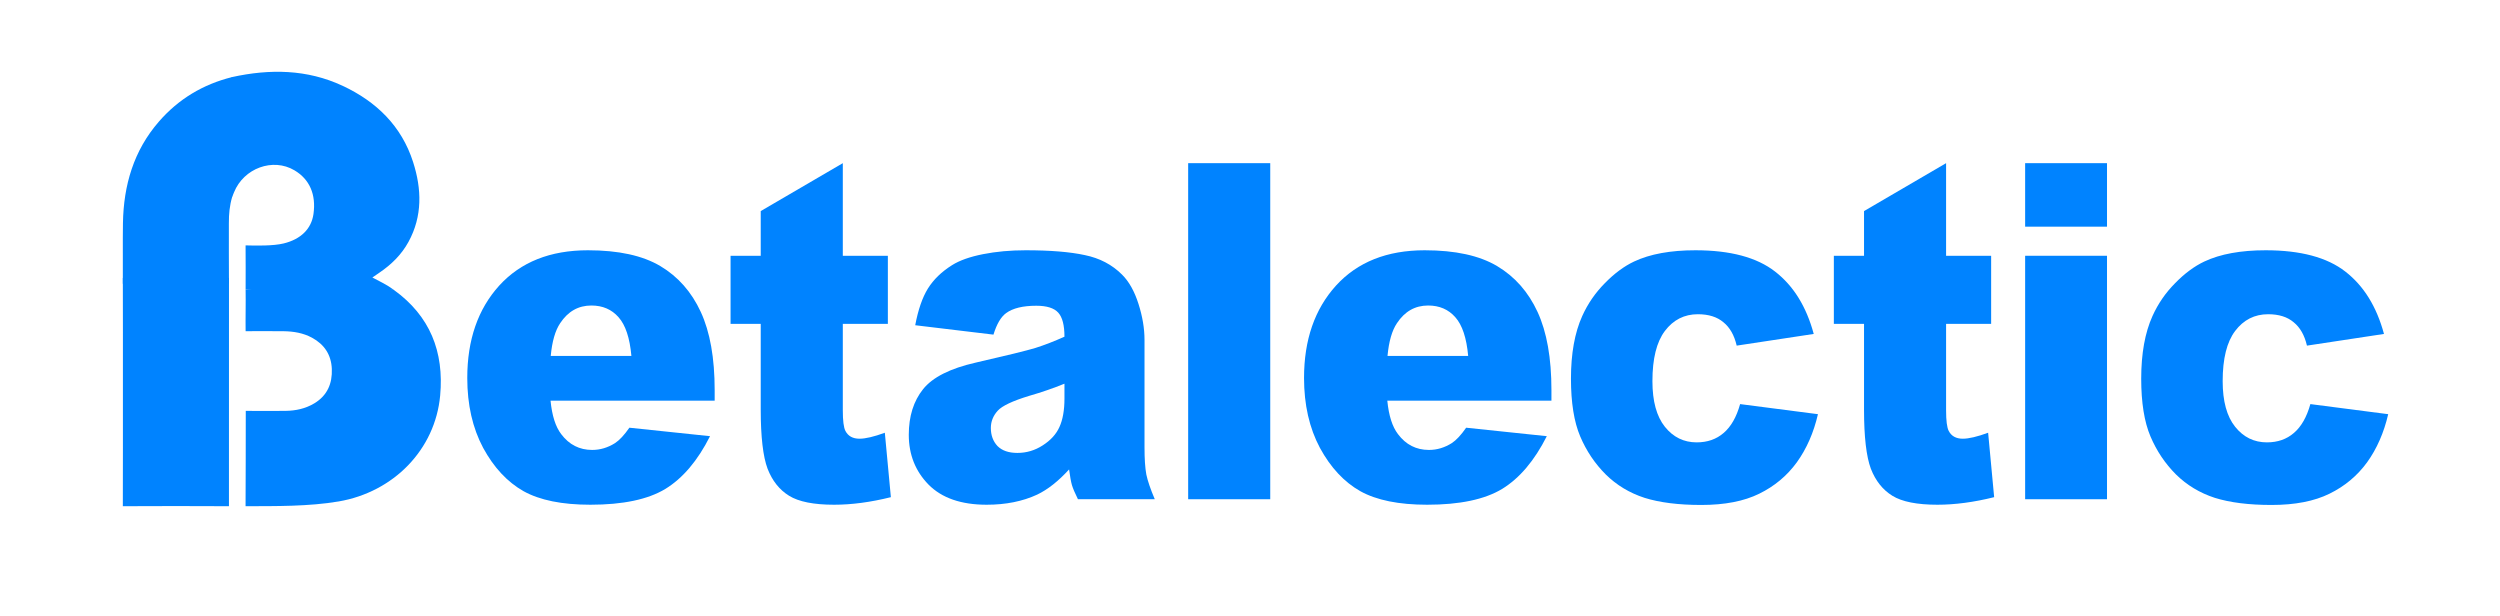
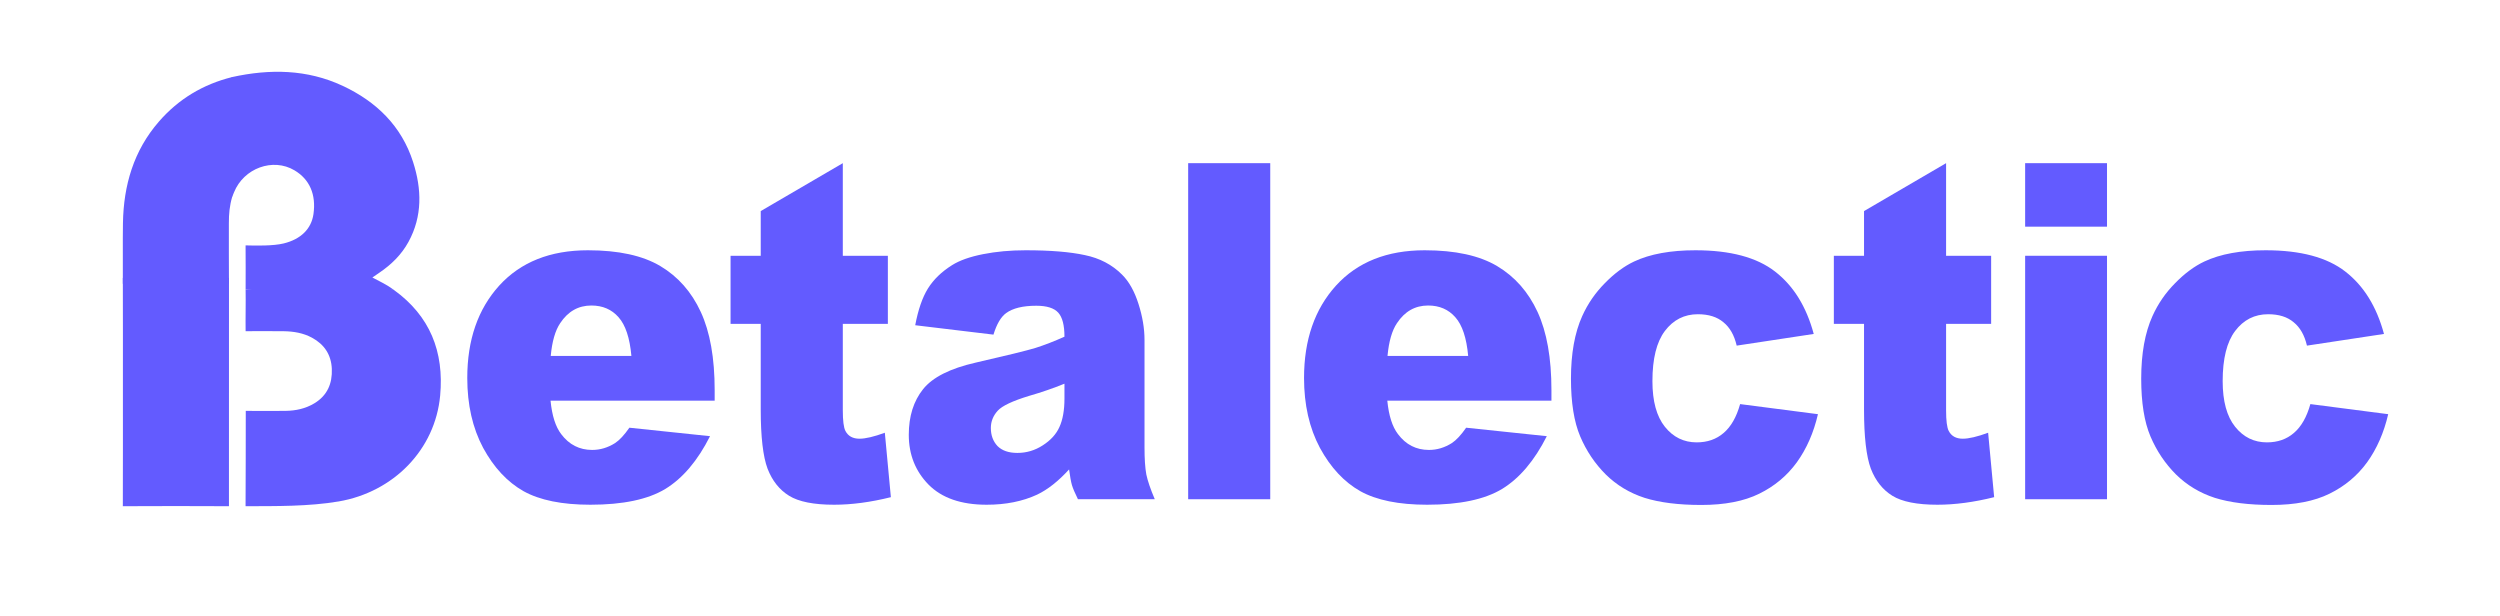
<svg xmlns="http://www.w3.org/2000/svg" width="195" height="48" viewBox="0 0 195 48" fill="none">
-   <path d="M30.711 22.607C33.541 24.64 34.647 27.437 34.333 30.85C33.944 35.084 30.686 38.379 26.426 39.111C24.107 39.509 21.491 39.477 19.154 39.484C19.158 37.181 19.177 34.35 19.17 32.048C20.105 32.056 21.335 32.06 22.272 32.048C23.064 32.037 23.822 31.878 24.515 31.462C25.533 30.849 25.929 29.912 25.882 28.773C25.836 27.677 25.303 26.863 24.331 26.339C23.646 25.969 22.903 25.848 22.14 25.835C21.293 25.822 20.446 25.835 19.599 25.831H19.158C19.143 24.87 19.178 23.561 19.158 22.601C19.285 22.596 19.8 22.509 19.927 22.509C23.26 22.509 26.593 22.509 29.927 22.509C30.191 22.506 30.455 22.538 30.711 22.607Z" fill="#0083FF" />
-   <path d="M19.158 22.599C19.153 20.855 19.175 20.884 19.155 19.14C19.983 19.162 21.307 19.189 22.128 18.988C23.46 18.662 24.288 17.855 24.451 16.695C24.666 15.168 24.152 13.987 22.967 13.284C21.288 12.288 19.016 13.115 18.255 14.998C18.218 15.092 18.15 15.253 18.114 15.345C17.864 15.218 17.962 14.915 17.961 14.716C17.952 13.291 17.957 11.867 17.957 10.442C17.957 9.168 17.957 7.895 17.957 6.622C17.957 6.409 17.932 6.188 18.096 6.012C21.04 5.366 23.947 5.396 26.722 6.692C29.345 7.916 31.319 9.82 32.22 12.635C32.894 14.736 32.965 16.856 31.858 18.874C31.313 19.869 30.521 20.64 29.587 21.273C29.422 21.384 29.259 21.498 29.046 21.645C29.641 21.958 30.209 22.225 30.709 22.604C27.024 22.604 23.339 22.611 19.654 22.599C19.286 22.599 19.156 22.595 19.156 22.595" fill="#0083FF" />
-   <path d="M17.858 39.484C15.33 39.469 12.105 39.47 9.581 39.484C9.591 36.567 9.587 33.184 9.587 30.267C9.587 27.378 9.591 24.569 9.581 21.679C12.096 21.695 15.345 21.695 17.861 21.679" fill="#0083FF" />
-   <path d="M9.581 22.137C9.592 20.683 9.567 18.86 9.59 17.406C9.639 14.452 10.422 11.75 12.4 9.478C13.931 7.719 15.838 6.578 18.098 6.014C18.103 7.742 18.108 9.471 18.113 11.2C18.113 12.423 18.113 13.648 18.113 14.871V15.346C17.907 16.042 17.849 16.687 17.852 17.412C17.855 18.867 17.845 20.683 17.859 22.137C15.332 22.125 12.105 22.124 9.581 22.137" fill="#0083FF" />
-   <path d="M55.744 31.251H42.942C43.057 32.419 43.334 33.289 43.773 33.861C44.391 34.684 45.196 35.095 46.19 35.095C46.817 35.095 47.413 34.916 47.978 34.559C48.323 34.332 48.694 33.933 49.092 33.361L55.383 34.022C54.421 35.93 53.26 37.3 51.9 38.135C50.541 38.957 48.59 39.369 46.048 39.369C43.841 39.369 42.105 39.017 40.84 38.314C39.574 37.599 38.523 36.472 37.686 34.934C36.86 33.385 36.447 31.567 36.447 29.481C36.447 26.512 37.278 24.111 38.941 22.275C40.615 20.439 42.921 19.521 45.86 19.521C48.245 19.521 50.127 19.933 51.508 20.755C52.889 21.578 53.94 22.77 54.661 24.331C55.383 25.893 55.744 27.925 55.744 30.428V31.251ZM49.249 27.764C49.123 26.358 48.789 25.35 48.245 24.742C47.711 24.134 47.005 23.83 46.127 23.83C45.112 23.83 44.302 24.289 43.695 25.207C43.308 25.779 43.062 26.632 42.958 27.764H49.249Z" fill="#0083FF" />
-   <path d="M65.739 12.727V19.95H69.253V25.261H65.739V32.002C65.739 32.812 65.806 33.349 65.942 33.611C66.152 34.016 66.518 34.219 67.041 34.219C67.511 34.219 68.17 34.064 69.017 33.754L69.488 38.779C67.909 39.172 66.434 39.369 65.064 39.369C63.474 39.369 62.303 39.136 61.55 38.671C60.797 38.206 60.237 37.503 59.871 36.561C59.515 35.608 59.337 34.07 59.337 31.948V25.261H56.984V19.95H59.337V16.464L65.739 12.727Z" fill="#0083FF" />
-   <path d="M77.49 26.101L71.387 25.368C71.617 24.152 71.947 23.199 72.376 22.507C72.815 21.804 73.442 21.196 74.258 20.683C74.844 20.314 75.649 20.028 76.674 19.825C77.699 19.622 78.808 19.521 80 19.521C81.914 19.521 83.452 19.646 84.613 19.897C85.774 20.135 86.741 20.642 87.515 21.416C88.059 21.953 88.488 22.716 88.802 23.705C89.115 24.683 89.272 25.619 89.272 26.512V34.898C89.272 35.793 89.319 36.496 89.413 37.008C89.518 37.509 89.738 38.153 90.073 38.94H84.079C83.839 38.451 83.682 38.081 83.609 37.831C83.535 37.569 83.462 37.163 83.389 36.615C82.552 37.533 81.721 38.189 80.894 38.582C79.765 39.106 78.452 39.369 76.957 39.369C74.969 39.369 73.458 38.844 72.422 37.795C71.397 36.746 70.885 35.453 70.885 33.915C70.885 32.473 71.256 31.287 71.999 30.357C72.742 29.427 74.112 28.736 76.109 28.283C78.505 27.734 80.058 27.353 80.769 27.138C81.48 26.912 82.233 26.62 83.028 26.262C83.028 25.368 82.866 24.742 82.542 24.385C82.218 24.027 81.648 23.848 80.832 23.848C79.786 23.848 79.001 24.039 78.478 24.421C78.07 24.718 77.741 25.279 77.49 26.101ZM83.028 29.928C82.15 30.285 81.234 30.601 80.283 30.875C78.986 31.269 78.165 31.656 77.82 32.038C77.464 32.431 77.286 32.878 77.286 33.379C77.286 33.951 77.459 34.422 77.804 34.791C78.159 35.149 78.677 35.328 79.357 35.328C80.068 35.328 80.727 35.131 81.334 34.738C81.951 34.344 82.385 33.867 82.636 33.307C82.897 32.735 83.028 31.996 83.028 31.09V29.928Z" fill="#0083FF" />
-   <path d="M92.677 12.727H99.079V38.94H92.677V12.727Z" fill="#0083FF" />
-   <path d="M121.012 31.251H108.21C108.325 32.419 108.602 33.289 109.042 33.861C109.659 34.684 110.464 35.095 111.458 35.095C112.085 35.095 112.681 34.916 113.246 34.559C113.591 34.332 113.963 33.933 114.36 33.361L120.651 34.022C119.689 35.93 118.528 37.3 117.168 38.135C115.809 38.957 113.858 39.369 111.316 39.369C109.109 39.369 107.373 39.017 106.108 38.314C104.842 37.599 103.791 36.472 102.954 34.934C102.128 33.385 101.715 31.567 101.715 29.481C101.715 26.512 102.546 24.111 104.209 22.275C105.883 20.439 108.189 19.521 111.128 19.521C113.513 19.521 115.395 19.933 116.776 20.755C118.157 21.578 119.208 22.77 119.93 24.331C120.651 25.893 121.012 27.925 121.012 30.428V31.251ZM114.517 27.764C114.391 26.358 114.057 25.35 113.513 24.742C112.979 24.134 112.273 23.83 111.395 23.83C110.38 23.83 109.57 24.289 108.963 25.207C108.576 25.779 108.33 26.632 108.226 27.764H114.517Z" fill="#0083FF" />
-   <path d="M135.729 31.519L141.8 32.306C141.466 33.748 140.917 35 140.153 36.061C139.39 37.11 138.412 37.926 137.219 38.51C136.037 39.094 134.531 39.387 132.701 39.387C130.933 39.387 129.459 39.202 128.277 38.832C127.105 38.451 126.096 37.843 125.249 37.008C124.402 36.162 123.737 35.173 123.256 34.04C122.775 32.908 122.535 31.406 122.535 29.534C122.535 27.579 122.827 25.952 123.413 24.653C123.842 23.699 124.428 22.847 125.17 22.096C125.913 21.333 126.676 20.767 127.461 20.397C128.705 19.813 130.301 19.521 132.246 19.521C134.965 19.521 137.036 20.076 138.459 21.184C139.892 22.293 140.896 23.914 141.471 26.048L135.462 26.959C135.274 26.149 134.929 25.541 134.427 25.136C133.935 24.718 133.271 24.51 132.434 24.51C131.378 24.51 130.52 24.945 129.861 25.815C129.213 26.673 128.889 27.979 128.889 29.731C128.889 31.293 129.213 32.479 129.861 33.289C130.51 34.1 131.336 34.505 132.34 34.505C133.177 34.505 133.878 34.261 134.442 33.772C135.018 33.283 135.446 32.532 135.729 31.519Z" fill="#0083FF" />
-   <path d="M151.795 12.727V19.95H155.309V25.261H151.795V32.002C151.795 32.812 151.863 33.349 151.999 33.611C152.208 34.016 152.574 34.219 153.097 34.219C153.568 34.219 154.227 34.064 155.074 33.754L155.544 38.779C153.965 39.172 152.49 39.369 151.12 39.369C149.53 39.369 148.359 39.136 147.606 38.671C146.853 38.206 146.293 37.503 145.927 36.561C145.572 35.608 145.394 34.07 145.394 31.948V25.261H143.04V19.95H145.394V16.464L151.795 12.727Z" fill="#0083FF" />
-   <path d="M157.961 12.727H164.347V17.68H157.961V12.727ZM157.961 19.95H164.347V38.94H157.961V19.95Z" fill="#0083FF" />
-   <path d="M180.209 31.519L186.28 32.306C185.945 33.748 185.396 35 184.633 36.061C183.869 37.11 182.891 37.926 181.699 38.51C180.517 39.094 179.011 39.387 177.181 39.387C175.413 39.387 173.938 39.202 172.756 38.832C171.585 38.451 170.576 37.843 169.728 37.008C168.881 36.162 168.217 35.173 167.736 34.04C167.255 32.908 167.014 31.406 167.014 29.534C167.014 27.579 167.307 25.952 167.893 24.653C168.322 23.699 168.907 22.847 169.65 22.096C170.393 21.333 171.156 20.767 171.941 20.397C173.185 19.813 174.78 19.521 176.726 19.521C179.445 19.521 181.516 20.076 182.938 21.184C184.371 22.293 185.375 23.914 185.951 26.048L179.942 26.959C179.754 26.149 179.408 25.541 178.906 25.136C178.415 24.718 177.751 24.51 176.914 24.51C175.858 24.51 175 24.945 174.341 25.815C173.692 26.673 173.368 27.979 173.368 29.731C173.368 31.293 173.692 32.479 174.341 33.289C174.989 34.1 175.816 34.505 176.82 34.505C177.657 34.505 178.357 34.261 178.922 33.772C179.497 33.283 179.926 32.532 180.209 31.519Z" fill="#0083FF" />
+   <path d="M30.711 22.607C33.541 24.64 34.647 27.437 34.333 30.85C33.944 35.084 30.686 38.379 26.426 39.111C24.107 39.509 21.491 39.477 19.154 39.484C19.158 37.181 19.177 34.35 19.17 32.048C20.105 32.056 21.335 32.06 22.272 32.048C23.064 32.037 23.822 31.878 24.515 31.462C25.533 30.849 25.929 29.912 25.882 28.773C25.836 27.677 25.303 26.863 24.331 26.339C23.646 25.969 22.903 25.848 22.14 25.835C21.293 25.822 20.446 25.835 19.599 25.831H19.158C19.143 24.87 19.178 23.561 19.158 22.601C19.285 22.596 19.8 22.509 19.927 22.509C23.26 22.509 26.593 22.509 29.927 22.509C30.191 22.506 30.455 22.538 30.711 22.607Z" fill="#635bff" />
+   <path d="M19.158 22.599C19.153 20.855 19.175 20.884 19.155 19.14C19.983 19.162 21.307 19.189 22.128 18.988C23.46 18.662 24.288 17.855 24.451 16.695C24.666 15.168 24.152 13.987 22.967 13.284C21.288 12.288 19.016 13.115 18.255 14.998C18.218 15.092 18.15 15.253 18.114 15.345C17.864 15.218 17.962 14.915 17.961 14.716C17.952 13.291 17.957 11.867 17.957 10.442C17.957 9.168 17.957 7.895 17.957 6.622C17.957 6.409 17.932 6.188 18.096 6.012C21.04 5.366 23.947 5.396 26.722 6.692C29.345 7.916 31.319 9.82 32.22 12.635C32.894 14.736 32.965 16.856 31.858 18.874C31.313 19.869 30.521 20.64 29.587 21.273C29.422 21.384 29.259 21.498 29.046 21.645C29.641 21.958 30.209 22.225 30.709 22.604C27.024 22.604 23.339 22.611 19.654 22.599C19.286 22.599 19.156 22.595 19.156 22.595" fill="#635bff" />
+   <path d="M17.858 39.484C15.33 39.469 12.105 39.47 9.581 39.484C9.591 36.567 9.587 33.184 9.587 30.267C9.587 27.378 9.591 24.569 9.581 21.679C12.096 21.695 15.345 21.695 17.861 21.679" fill="#635bff" />
+   <path d="M9.581 22.137C9.592 20.683 9.567 18.86 9.59 17.406C9.639 14.452 10.422 11.75 12.4 9.478C13.931 7.719 15.838 6.578 18.098 6.014C18.103 7.742 18.108 9.471 18.113 11.2C18.113 12.423 18.113 13.648 18.113 14.871V15.346C17.907 16.042 17.849 16.687 17.852 17.412C17.855 18.867 17.845 20.683 17.859 22.137C15.332 22.125 12.105 22.124 9.581 22.137" fill="#635bff" />
+   <path d="M55.744 31.251H42.942C43.057 32.419 43.334 33.289 43.773 33.861C44.391 34.684 45.196 35.095 46.19 35.095C46.817 35.095 47.413 34.916 47.978 34.559C48.323 34.332 48.694 33.933 49.092 33.361L55.383 34.022C54.421 35.93 53.26 37.3 51.9 38.135C50.541 38.957 48.59 39.369 46.048 39.369C43.841 39.369 42.105 39.017 40.84 38.314C39.574 37.599 38.523 36.472 37.686 34.934C36.86 33.385 36.447 31.567 36.447 29.481C36.447 26.512 37.278 24.111 38.941 22.275C40.615 20.439 42.921 19.521 45.86 19.521C48.245 19.521 50.127 19.933 51.508 20.755C52.889 21.578 53.94 22.77 54.661 24.331C55.383 25.893 55.744 27.925 55.744 30.428V31.251ZM49.249 27.764C49.123 26.358 48.789 25.35 48.245 24.742C47.711 24.134 47.005 23.83 46.127 23.83C45.112 23.83 44.302 24.289 43.695 25.207C43.308 25.779 43.062 26.632 42.958 27.764H49.249Z" fill="#635bff" />
+   <path d="M65.739 12.727V19.95H69.253V25.261H65.739V32.002C65.739 32.812 65.806 33.349 65.942 33.611C66.152 34.016 66.518 34.219 67.041 34.219C67.511 34.219 68.17 34.064 69.017 33.754L69.488 38.779C67.909 39.172 66.434 39.369 65.064 39.369C63.474 39.369 62.303 39.136 61.55 38.671C60.797 38.206 60.237 37.503 59.871 36.561C59.515 35.608 59.337 34.07 59.337 31.948V25.261H56.984V19.95H59.337V16.464L65.739 12.727Z" fill="#635bff" />
+   <path d="M77.49 26.101L71.387 25.368C71.617 24.152 71.947 23.199 72.376 22.507C72.815 21.804 73.442 21.196 74.258 20.683C74.844 20.314 75.649 20.028 76.674 19.825C77.699 19.622 78.808 19.521 80 19.521C81.914 19.521 83.452 19.646 84.613 19.897C85.774 20.135 86.741 20.642 87.515 21.416C88.059 21.953 88.488 22.716 88.802 23.705C89.115 24.683 89.272 25.619 89.272 26.512V34.898C89.272 35.793 89.319 36.496 89.413 37.008C89.518 37.509 89.738 38.153 90.073 38.94H84.079C83.839 38.451 83.682 38.081 83.609 37.831C83.535 37.569 83.462 37.163 83.389 36.615C82.552 37.533 81.721 38.189 80.894 38.582C79.765 39.106 78.452 39.369 76.957 39.369C74.969 39.369 73.458 38.844 72.422 37.795C71.397 36.746 70.885 35.453 70.885 33.915C70.885 32.473 71.256 31.287 71.999 30.357C72.742 29.427 74.112 28.736 76.109 28.283C78.505 27.734 80.058 27.353 80.769 27.138C81.48 26.912 82.233 26.62 83.028 26.262C83.028 25.368 82.866 24.742 82.542 24.385C82.218 24.027 81.648 23.848 80.832 23.848C79.786 23.848 79.001 24.039 78.478 24.421C78.07 24.718 77.741 25.279 77.49 26.101ZM83.028 29.928C82.15 30.285 81.234 30.601 80.283 30.875C78.986 31.269 78.165 31.656 77.82 32.038C77.464 32.431 77.286 32.878 77.286 33.379C77.286 33.951 77.459 34.422 77.804 34.791C78.159 35.149 78.677 35.328 79.357 35.328C80.068 35.328 80.727 35.131 81.334 34.738C81.951 34.344 82.385 33.867 82.636 33.307C82.897 32.735 83.028 31.996 83.028 31.09V29.928Z" fill="#635bff" />
+   <path d="M92.677 12.727H99.079V38.94H92.677V12.727Z" fill="#635bff" />
+   <path d="M121.012 31.251H108.21C108.325 32.419 108.602 33.289 109.042 33.861C109.659 34.684 110.464 35.095 111.458 35.095C112.085 35.095 112.681 34.916 113.246 34.559C113.591 34.332 113.963 33.933 114.36 33.361L120.651 34.022C119.689 35.93 118.528 37.3 117.168 38.135C115.809 38.957 113.858 39.369 111.316 39.369C109.109 39.369 107.373 39.017 106.108 38.314C104.842 37.599 103.791 36.472 102.954 34.934C102.128 33.385 101.715 31.567 101.715 29.481C101.715 26.512 102.546 24.111 104.209 22.275C105.883 20.439 108.189 19.521 111.128 19.521C113.513 19.521 115.395 19.933 116.776 20.755C118.157 21.578 119.208 22.77 119.93 24.331C120.651 25.893 121.012 27.925 121.012 30.428V31.251ZM114.517 27.764C114.391 26.358 114.057 25.35 113.513 24.742C112.979 24.134 112.273 23.83 111.395 23.83C110.38 23.83 109.57 24.289 108.963 25.207C108.576 25.779 108.33 26.632 108.226 27.764H114.517Z" fill="#635bff" />
+   <path d="M135.729 31.519L141.8 32.306C141.466 33.748 140.917 35 140.153 36.061C139.39 37.11 138.412 37.926 137.219 38.51C136.037 39.094 134.531 39.387 132.701 39.387C130.933 39.387 129.459 39.202 128.277 38.832C127.105 38.451 126.096 37.843 125.249 37.008C124.402 36.162 123.737 35.173 123.256 34.04C122.775 32.908 122.535 31.406 122.535 29.534C122.535 27.579 122.827 25.952 123.413 24.653C123.842 23.699 124.428 22.847 125.17 22.096C125.913 21.333 126.676 20.767 127.461 20.397C128.705 19.813 130.301 19.521 132.246 19.521C134.965 19.521 137.036 20.076 138.459 21.184C139.892 22.293 140.896 23.914 141.471 26.048L135.462 26.959C135.274 26.149 134.929 25.541 134.427 25.136C133.935 24.718 133.271 24.51 132.434 24.51C131.378 24.51 130.52 24.945 129.861 25.815C129.213 26.673 128.889 27.979 128.889 29.731C128.889 31.293 129.213 32.479 129.861 33.289C130.51 34.1 131.336 34.505 132.34 34.505C133.177 34.505 133.878 34.261 134.442 33.772C135.018 33.283 135.446 32.532 135.729 31.519Z" fill="#635bff" />
+   <path d="M151.795 12.727V19.95H155.309V25.261H151.795V32.002C151.795 32.812 151.863 33.349 151.999 33.611C152.208 34.016 152.574 34.219 153.097 34.219C153.568 34.219 154.227 34.064 155.074 33.754L155.544 38.779C153.965 39.172 152.49 39.369 151.12 39.369C149.53 39.369 148.359 39.136 147.606 38.671C146.853 38.206 146.293 37.503 145.927 36.561C145.572 35.608 145.394 34.07 145.394 31.948V25.261H143.04V19.95H145.394V16.464L151.795 12.727Z" fill="#635bff" />
+   <path d="M157.961 12.727H164.347V17.68H157.961V12.727ZM157.961 19.95H164.347V38.94H157.961V19.95Z" fill="#635bff" />
+   <path d="M180.209 31.519L186.28 32.306C185.945 33.748 185.396 35 184.633 36.061C183.869 37.11 182.891 37.926 181.699 38.51C180.517 39.094 179.011 39.387 177.181 39.387C175.413 39.387 173.938 39.202 172.756 38.832C171.585 38.451 170.576 37.843 169.728 37.008C168.881 36.162 168.217 35.173 167.736 34.04C167.255 32.908 167.014 31.406 167.014 29.534C167.014 27.579 167.307 25.952 167.893 24.653C168.322 23.699 168.907 22.847 169.65 22.096C170.393 21.333 171.156 20.767 171.941 20.397C173.185 19.813 174.78 19.521 176.726 19.521C179.445 19.521 181.516 20.076 182.938 21.184C184.371 22.293 185.375 23.914 185.951 26.048L179.942 26.959C179.754 26.149 179.408 25.541 178.906 25.136C178.415 24.718 177.751 24.51 176.914 24.51C175.858 24.51 175 24.945 174.341 25.815C173.692 26.673 173.368 27.979 173.368 29.731C173.368 31.293 173.692 32.479 174.341 33.289C174.989 34.1 175.816 34.505 176.82 34.505C177.657 34.505 178.357 34.261 178.922 33.772C179.497 33.283 179.926 32.532 180.209 31.519Z" fill="#635bff" />
</svg>
